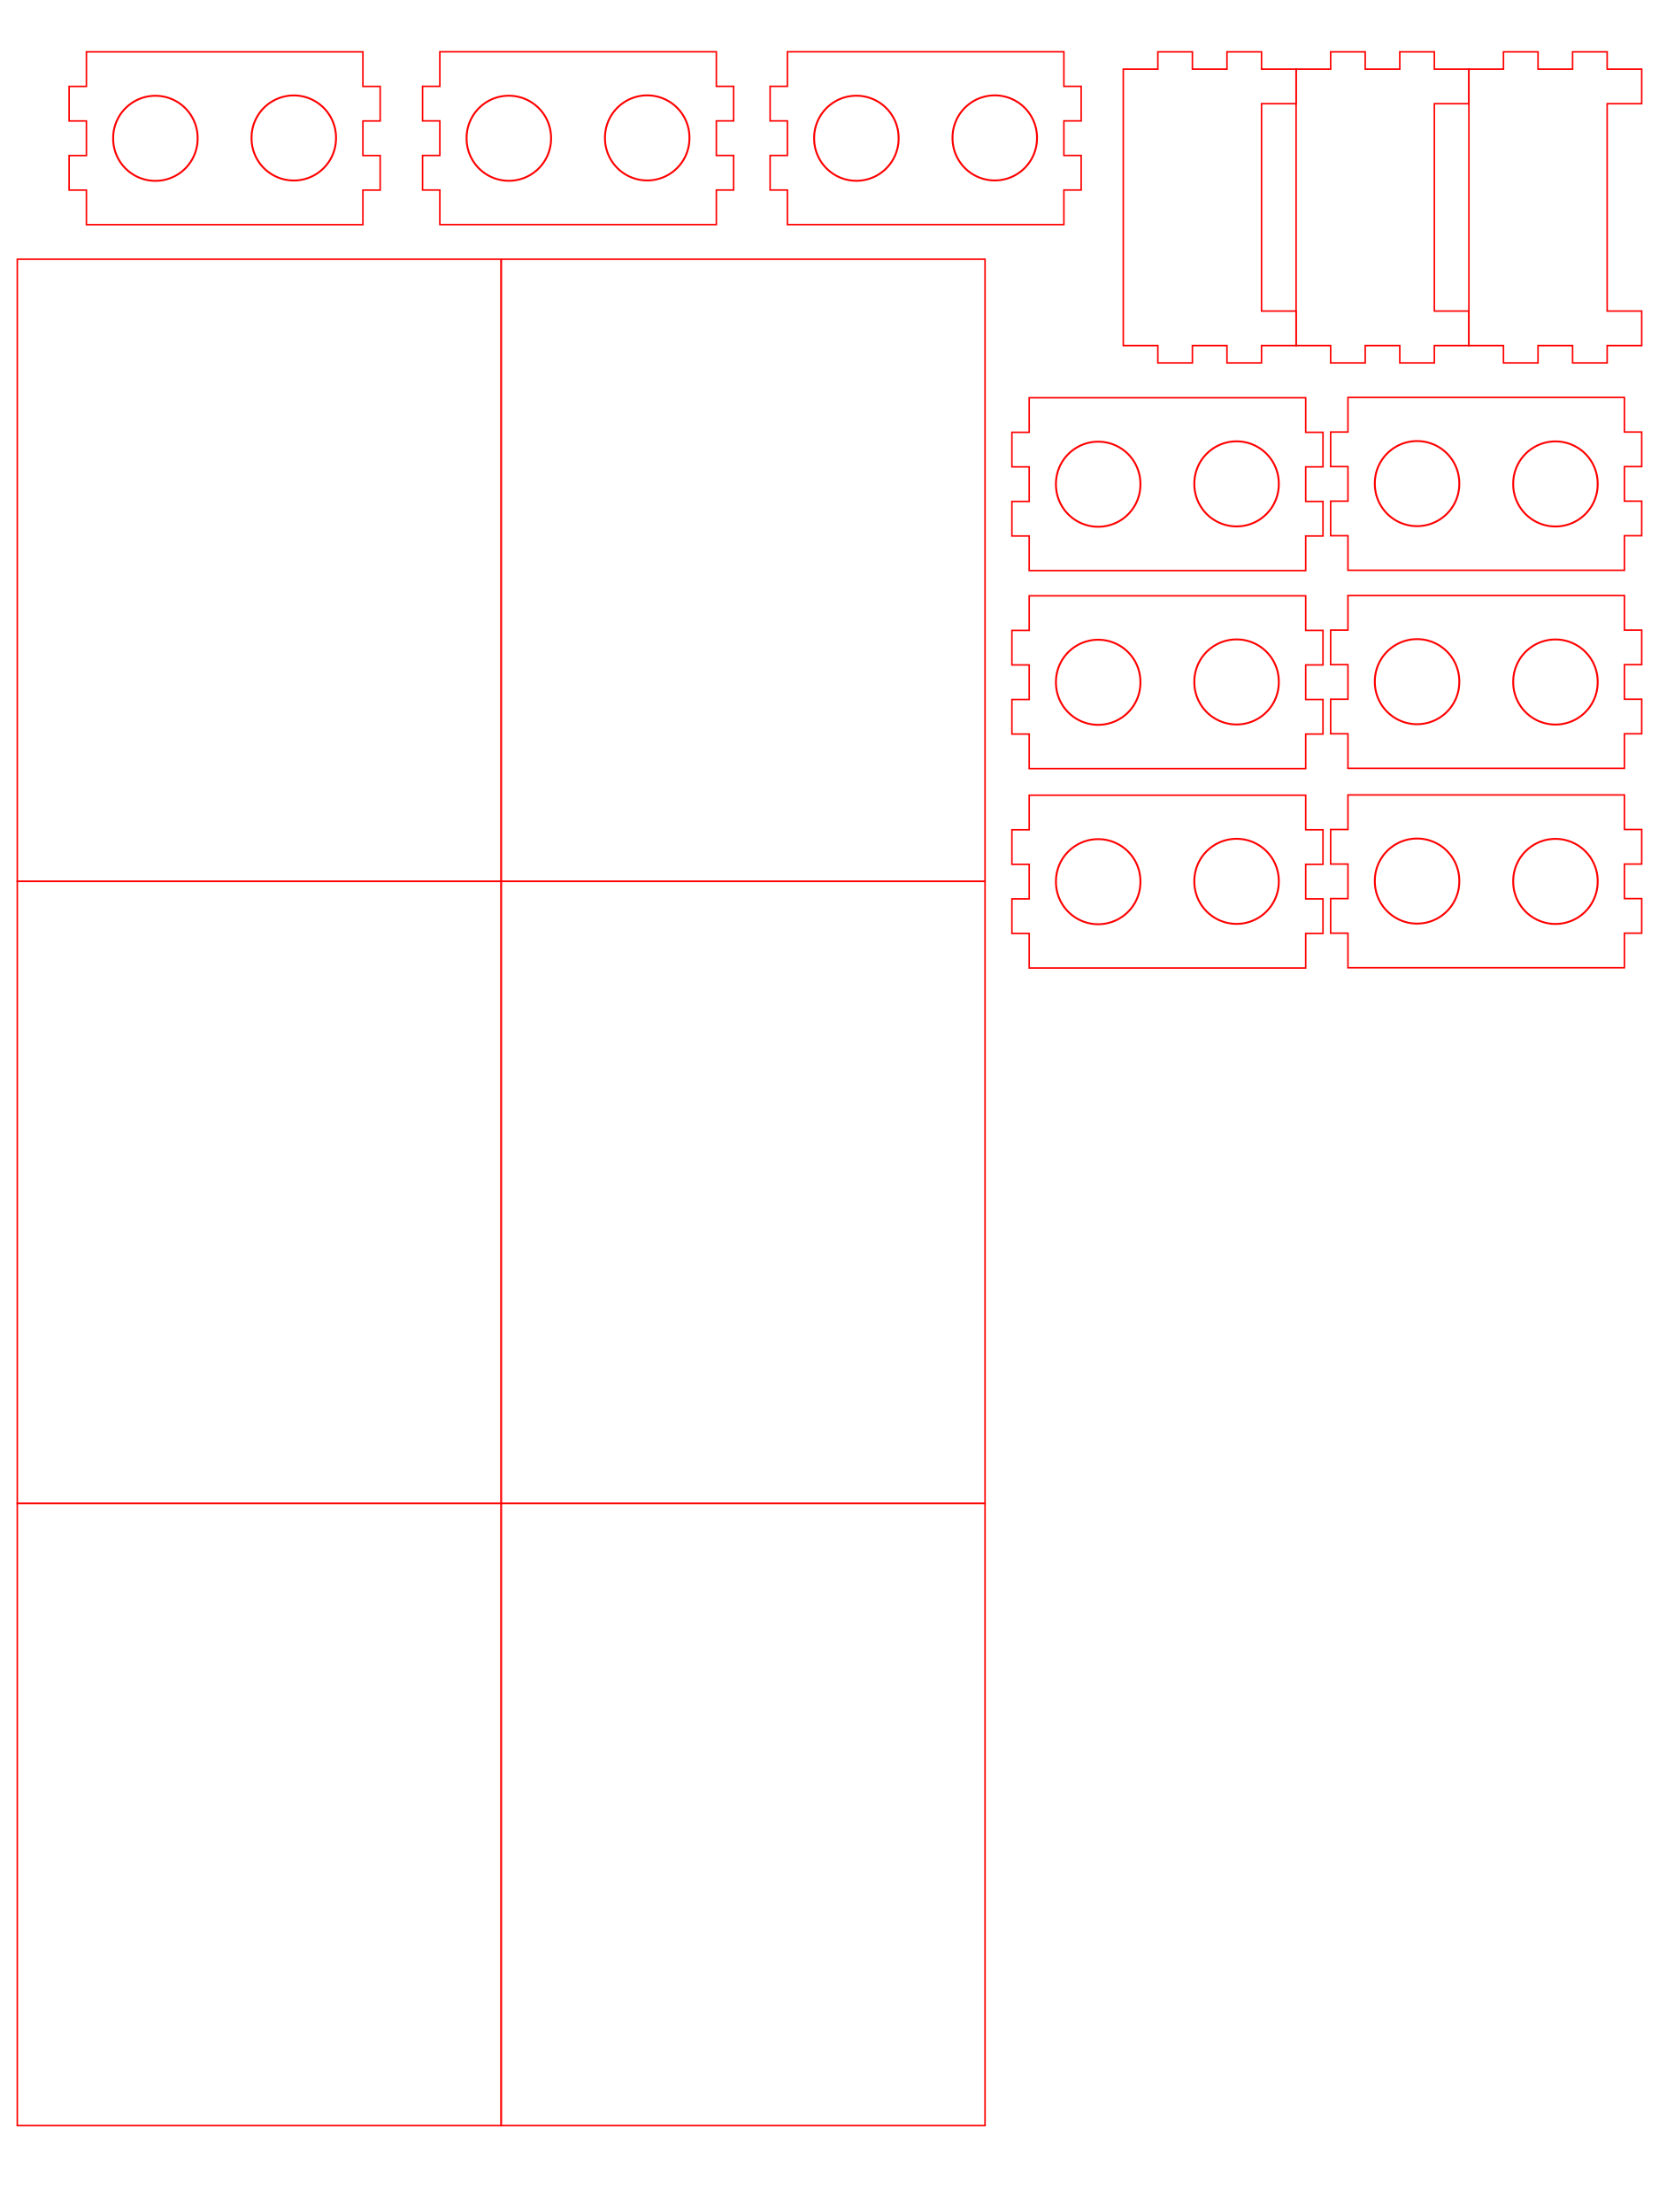
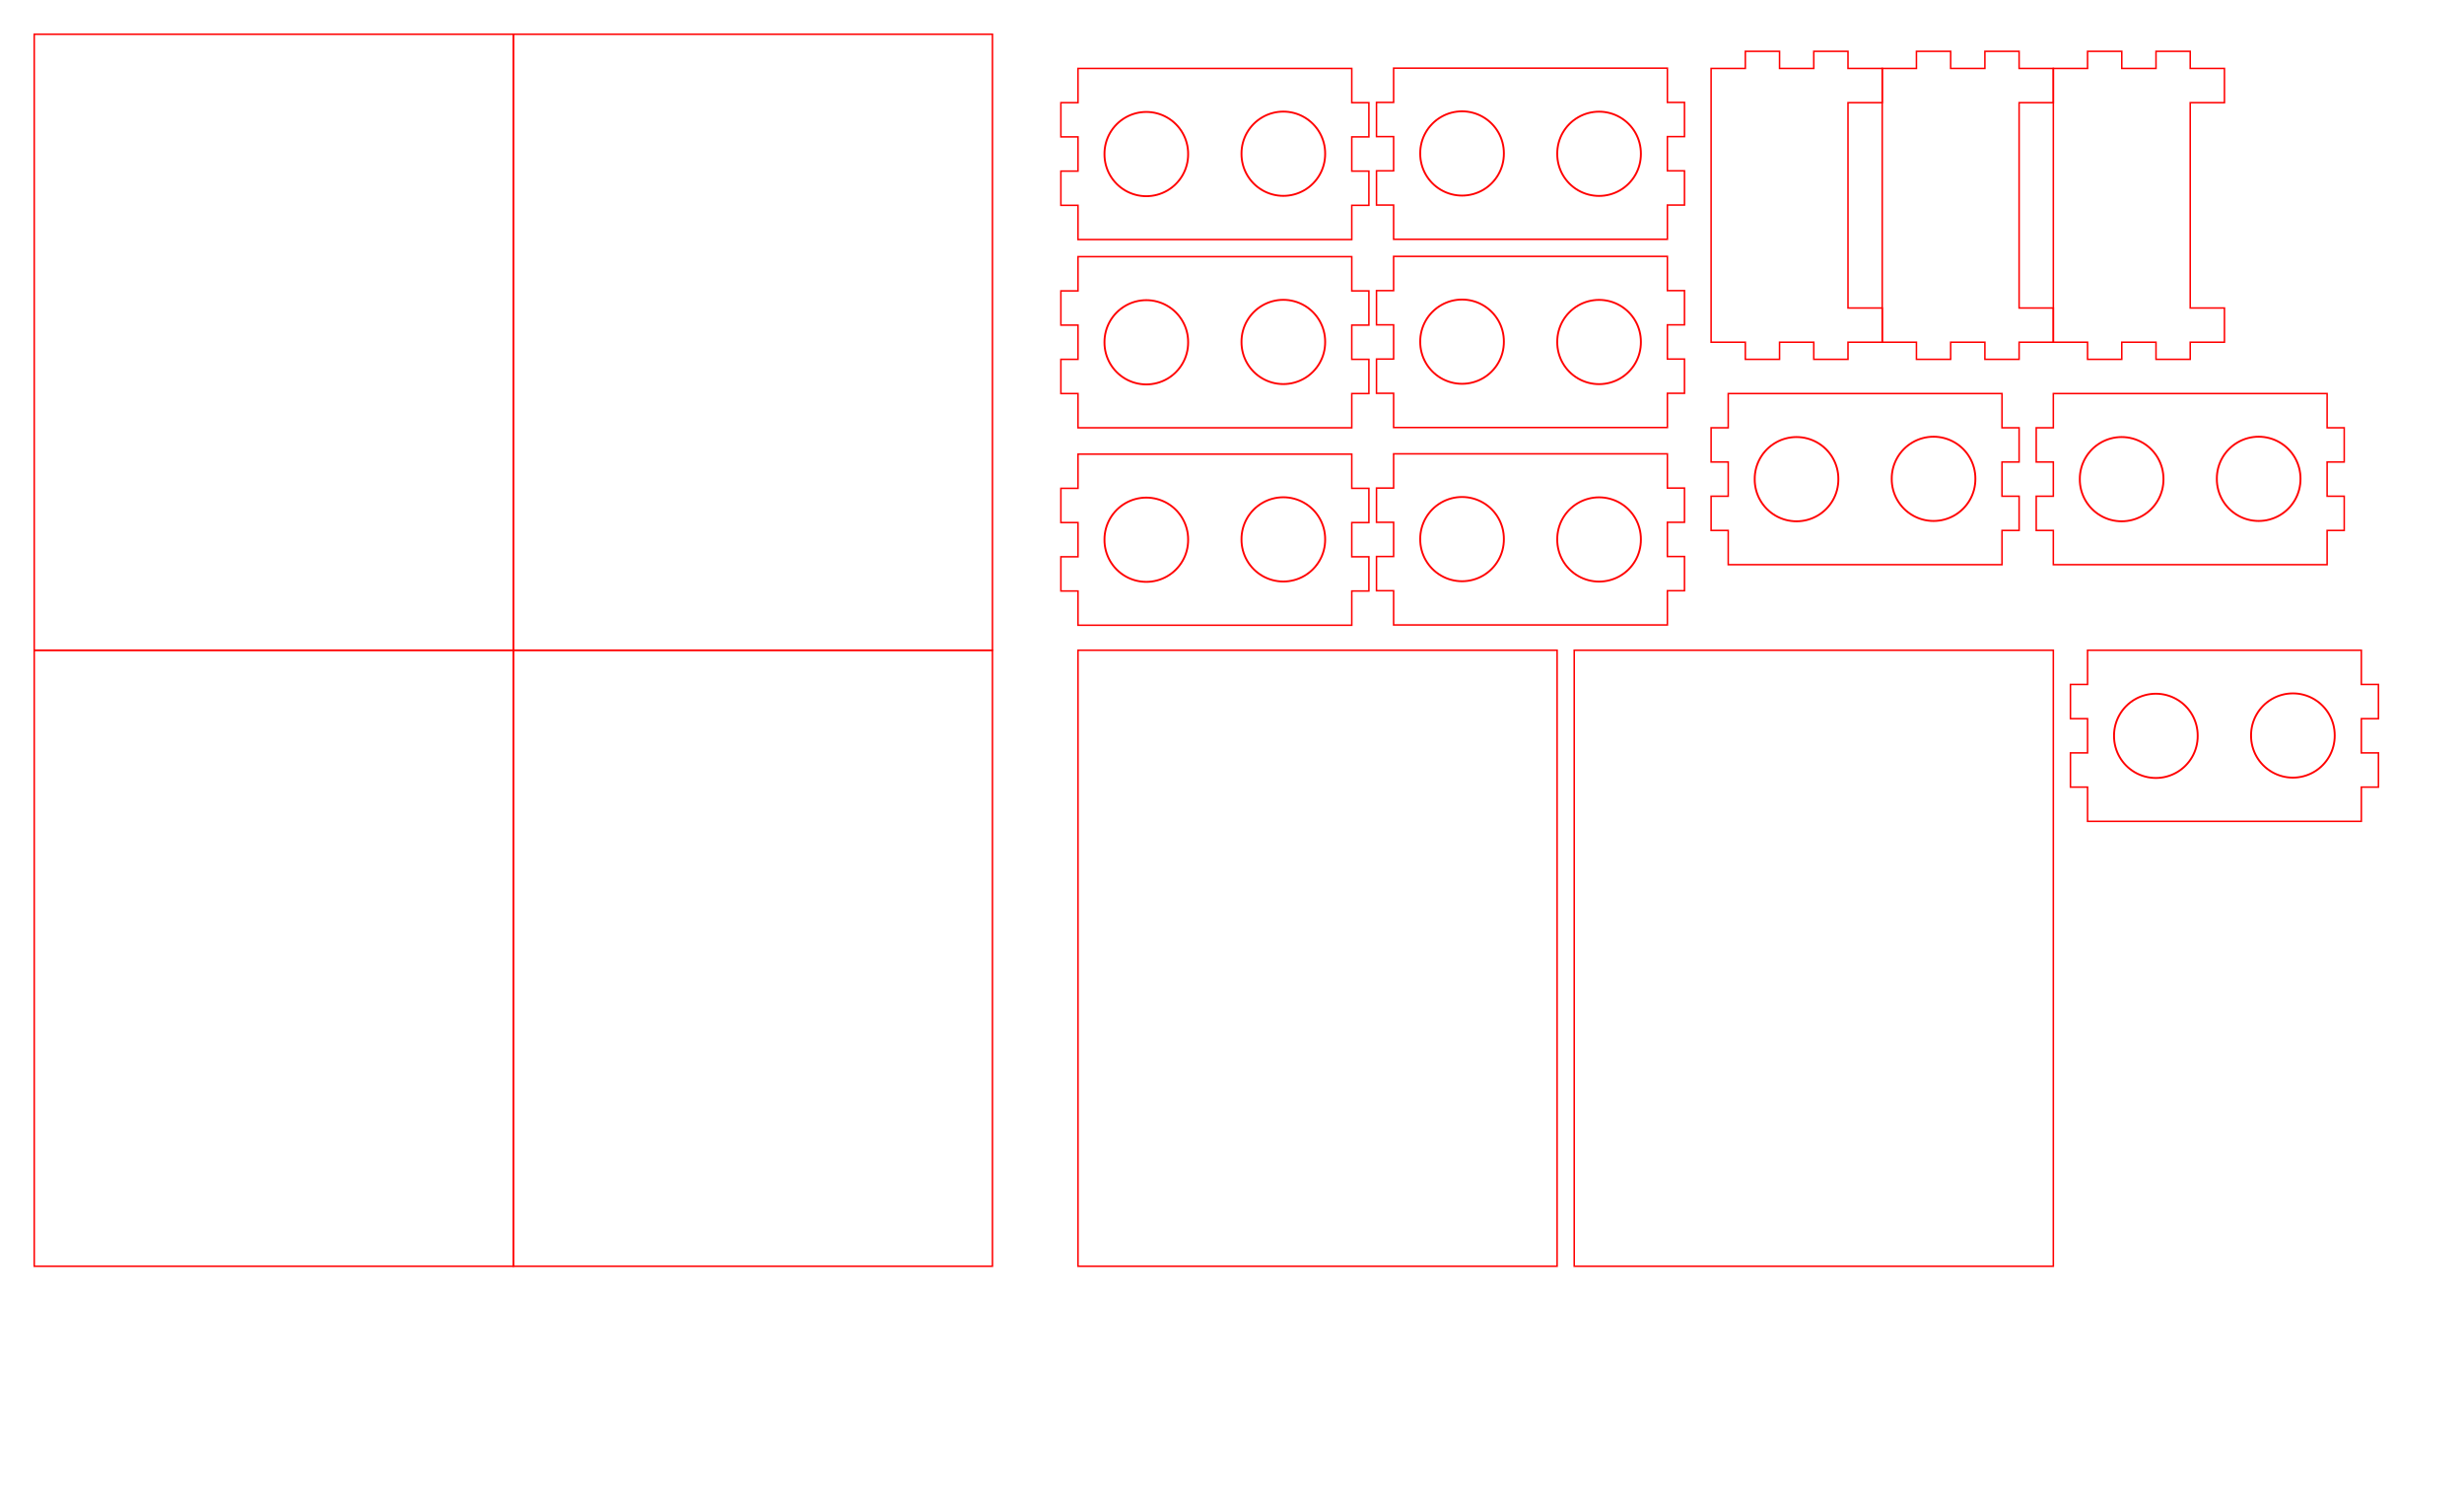
- <svg xmlns="http://www.w3.org/2000/svg" width="1080" height="1440" id="svg2" version="1.1">
+ <svg xmlns="http://www.w3.org/2000/svg" width="1620" height="990" id="svg2" version="1.1">
  <defs id="defs4" />
-   <g id="layer1" transform="translate(0,387.6378)">
-     <path style="fill:none;stroke:#ff0000;stroke-width:1px;stroke-linecap:butt;stroke-linejoin:miter;stroke-opacity:1" d="m 56.25,-353.888 0,22.5 -11.25,0 0,22.5 11.25,0 0,22.5 -11.25,0 0,22.5 11.25,0 0,22.5 180,0 0,-22.5 11.25,0 0,-22.5 -11.25,0 0,-22.5 11.25,0 0,-22.5 -11.25,0 0,-22.5 z" id="rect5658" clip-path="none" />
-     <rect style="fill:none;stroke:#ff0000;stroke-width:1px;stroke-linecap:butt;stroke-linejoin:miter;stroke-opacity:1" id="rect5706" width="315" height="405" x="11.25" y="-218.888" />
-     <rect style="fill:none;stroke:#ff0000;stroke-width:1px;stroke-linecap:butt;stroke-linejoin:miter;stroke-opacity:1" id="rect5706-4" width="315" height="405" x="326.25" y="-218.888" />
-     <path style="fill:none;stroke:#ff0000;stroke-width:1px;stroke-linecap:butt;stroke-linejoin:miter;stroke-opacity:1" d="m 753.75,-353.888 0,11.25 -22.5,0 0,180 22.5,0 0,11.25 22.5,0 0,-11.25 22.5,0 0,11.25 22.5,0 0,-11.25 22.5,0 0,-22.5 -22.5,0 0,-135 22.5,0 0,-22.5 -22.5,0 0,-11.25 -22.5,0 0,11.25 -22.5,0 0,-11.25 z" id="rect5658-7-0" />
-     <path style="fill:none;stroke:#ff0000;stroke-width:0.99;stroke-linecap:butt;stroke-linejoin:miter;stroke-miterlimit:4;stroke-opacity:1;stroke-dasharray:none" id="path5764" d="m 132.857,100.714 a 21.786,22.143 0 1 1 -43.571,0 21.786,22.143 0 1 1 43.571,0 z" transform="matrix(1.262302,0,0,1.242388,-39.04333,-422.7203)" clip-path="none" />
-     <path style="fill:none;stroke:#ff0000;stroke-width:0.99;stroke-linecap:butt;stroke-linejoin:miter;stroke-miterlimit:4;stroke-opacity:1;stroke-dasharray:none" id="path5764-5" d="m 132.857,100.714 a 21.786,22.143 0 1 1 -43.571,0 21.786,22.143 0 1 1 43.571,0 z" transform="matrix(1.262302,0,0,1.242388,51.04427,-422.9426)" clip-path="none" />
-     <path style="fill:none;stroke:#ff0000;stroke-width:1px;stroke-linecap:butt;stroke-linejoin:miter;stroke-opacity:1" d="m 286.338,-353.932 0,22.5 -11.25,0 0,22.5 11.25,0 0,22.5 -11.25,0 0,22.5 11.25,0 0,22.5 180,0 0,-22.5 11.25,0 0,-22.5 -11.25,0 0,-22.5 11.25,0 0,-22.5 -11.25,0 0,-22.5 z" id="rect5658-1" clip-path="none" />
-     <path style="fill:none;stroke:#ff0000;stroke-width:0.99;stroke-linecap:butt;stroke-linejoin:miter;stroke-miterlimit:4;stroke-opacity:1;stroke-dasharray:none" id="path5764-7" d="m 132.857,100.714 a 21.786,22.143 0 1 1 -43.571,0 21.786,22.143 0 1 1 43.571,0 z" transform="matrix(1.262302,0,0,1.242388,191.0444,-422.764)" clip-path="none" />
-     <path style="fill:none;stroke:#ff0000;stroke-width:0.99;stroke-linecap:butt;stroke-linejoin:miter;stroke-miterlimit:4;stroke-opacity:1;stroke-dasharray:none" id="path5764-5-4" d="m 132.857,100.714 a 21.786,22.143 0 1 1 -43.571,0 21.786,22.143 0 1 1 43.571,0 z" transform="matrix(1.262302,0,0,1.242388,281.132,-422.9864)" clip-path="none" />
-     <path style="fill:none;stroke:#ff0000;stroke-width:1px;stroke-linecap:butt;stroke-linejoin:miter;stroke-opacity:1" d="m 512.587,-353.932 0,22.5 -11.25,0 0,22.5 11.25,0 0,22.5 -11.25,0 0,22.5 11.25,0 0,22.5 180,0 0,-22.5 11.25,0 0,-22.5 -11.25,0 0,-22.5 11.25,0 0,-22.5 -11.25,0 0,-22.5 z" id="rect5658-8" clip-path="none" />
-     <path style="fill:none;stroke:#ff0000;stroke-width:0.99;stroke-linecap:butt;stroke-linejoin:miter;stroke-miterlimit:4;stroke-opacity:1;stroke-dasharray:none" id="path5764-2" d="m 132.857,100.714 a 21.786,22.143 0 1 1 -43.571,0 21.786,22.143 0 1 1 43.571,0 z" transform="matrix(1.262302,0,0,1.242388,417.2941,-422.764)" clip-path="none" />
-     <path style="fill:none;stroke:#ff0000;stroke-width:0.99;stroke-linecap:butt;stroke-linejoin:miter;stroke-miterlimit:4;stroke-opacity:1;stroke-dasharray:none" id="path5764-5-45" d="m 132.857,100.714 a 21.786,22.143 0 1 1 -43.571,0 21.786,22.143 0 1 1 43.571,0 z" transform="matrix(1.262302,0,0,1.242388,507.3817,-422.9864)" clip-path="none" />
-     <path style="fill:none;stroke:#ff0000;stroke-width:1px;stroke-linecap:butt;stroke-linejoin:miter;stroke-opacity:1" d="m 866.25,-353.888 0,11.25 -22.5,0 0,180 22.5,0 0,11.25 22.5,0 0,-11.25 22.5,0 0,11.25 22.5,0 0,-11.25 22.5,0 0,-22.5 -22.5,0 0,-135 22.5,0 0,-22.5 -22.5,0 0,-11.25 -22.5,0 0,11.25 -22.5,0 0,-11.25 z" id="rect5658-7-0-3" />
-     <path style="fill:none;stroke:#ff0000;stroke-width:1px;stroke-linecap:butt;stroke-linejoin:miter;stroke-opacity:1" d="m 877.5,-16.388 0,-22.5 -11.25,0 0,-22.5 11.25,0 0,-22.5 -11.25,0 0,-22.5 11.25,0 0,-22.5 180,0 0,22.5 11.25,0 0,22.5 -11.25,0 0,22.5 11.25,0 0,22.5 -11.25,0 0,22.5 z" id="rect5658-8-2" clip-path="none" />
-     <path style="fill:none;stroke:#ff0000;stroke-width:0.99;stroke-linecap:butt;stroke-linejoin:miter;stroke-miterlimit:4;stroke-opacity:1;stroke-dasharray:none" id="path5764-2-2" d="m 132.857,100.714 a 21.786,22.143 0 1 1 -43.571,0 21.786,22.143 0 1 1 43.571,0 z" transform="matrix(1.262302,0,0,-1.242388,872.3818,52.53216)" clip-path="none" />
-     <path style="fill:none;stroke:#ff0000;stroke-width:0.99;stroke-linecap:butt;stroke-linejoin:miter;stroke-miterlimit:4;stroke-opacity:1;stroke-dasharray:none" id="path5764-5-45-1" d="m 132.857,100.714 a 21.786,22.143 0 1 1 -43.571,0 21.786,22.143 0 1 1 43.571,0 z" transform="matrix(1.262302,0,0,-1.242388,782.2942,52.3098)" clip-path="none" />
-     <path style="fill:none;stroke:#ff0000;stroke-width:1px;stroke-linecap:butt;stroke-linejoin:miter;stroke-opacity:1" d="m 670,-128.709 0,22.5 -11.25,0 0,22.5 11.25,0 0,22.5 -11.25,0 0,22.5 11.25,0 0,22.5 180,0 0,-22.5 11.25,0 0,-22.5 -11.25,0 0,-22.5 11.25,0 0,-22.5 -11.25,0 0,-22.5 z" id="rect5658-8-6" clip-path="none" />
-     <path style="fill:none;stroke:#ff0000;stroke-width:0.99;stroke-linecap:butt;stroke-linejoin:miter;stroke-miterlimit:4;stroke-opacity:1;stroke-dasharray:none" id="path5764-2-8" d="m 132.857,100.714 a 21.786,22.143 0 1 1 -43.571,0 21.786,22.143 0 1 1 43.571,0 z" transform="matrix(1.262302,0,0,1.242388,574.7065,-197.5417)" clip-path="none" />
-     <path style="fill:none;stroke:#ff0000;stroke-width:0.99;stroke-linecap:butt;stroke-linejoin:miter;stroke-miterlimit:4;stroke-opacity:1;stroke-dasharray:none" id="path5764-5-45-5" d="m 132.857,100.714 a 21.786,22.143 0 1 1 -43.571,0 21.786,22.143 0 1 1 43.571,0 z" transform="matrix(1.262302,0,0,1.242388,664.7941,-197.764)" clip-path="none" />
-     <path style="fill:none;stroke:#ff0000;stroke-width:1px;stroke-linecap:butt;stroke-linejoin:miter;stroke-opacity:1" d="m 877.5,112.551 0,-22.5 -11.25,0 0,-22.5 11.25,0 0,-22.5 -11.25,0 0,-22.5 11.25,0 0,-22.5 180,0 0,22.5 11.25,0 0,22.5 -11.25,0 0,22.5 11.25,0 0,22.5 -11.25,0 0,22.5 z" id="rect5658-8-2-7" clip-path="none" />
-     <path style="fill:none;stroke:#ff0000;stroke-width:0.99;stroke-linecap:butt;stroke-linejoin:miter;stroke-miterlimit:4;stroke-opacity:1;stroke-dasharray:none" id="path5764-2-2-6" d="m 132.857,100.714 a 21.786,22.143 0 1 1 -43.571,0 21.786,22.143 0 1 1 43.571,0 z" transform="matrix(1.262302,0,0,-1.242388,872.3819,181.4708)" clip-path="none" />
-     <path style="fill:none;stroke:#ff0000;stroke-width:0.99;stroke-linecap:butt;stroke-linejoin:miter;stroke-miterlimit:4;stroke-opacity:1;stroke-dasharray:none" id="path5764-5-45-1-1" d="m 132.857,100.714 a 21.786,22.143 0 1 1 -43.571,0 21.786,22.143 0 1 1 43.571,0 z" transform="matrix(1.262302,0,0,-1.242388,782.2943,181.2484)" clip-path="none" />
-     <path style="fill:none;stroke:#ff0000;stroke-width:1px;stroke-linecap:butt;stroke-linejoin:miter;stroke-opacity:1" d="m 670,0.229 0,22.5 -11.25,0 0,22.5 11.25,0 0,22.5 -11.25,0 0,22.5 11.25,0 0,22.5 180,0 0,-22.5 11.25,0 0,-22.5 -11.25,0 0,-22.5 11.25,0 0,-22.5 -11.25,0 0,-22.5 z" id="rect5658-8-6-8" clip-path="none" />
-     <path style="fill:none;stroke:#ff0000;stroke-width:0.99;stroke-linecap:butt;stroke-linejoin:miter;stroke-miterlimit:4;stroke-opacity:1;stroke-dasharray:none" id="path5764-2-8-9" d="m 132.857,100.714 a 21.786,22.143 0 1 1 -43.571,0 21.786,22.143 0 1 1 43.571,0 z" transform="matrix(1.262302,0,0,1.242388,574.7065,-68.6031)" clip-path="none" />
-     <path style="fill:none;stroke:#ff0000;stroke-width:0.99;stroke-linecap:butt;stroke-linejoin:miter;stroke-miterlimit:4;stroke-opacity:1;stroke-dasharray:none" id="path5764-5-45-5-2" d="m 132.857,100.714 a 21.786,22.143 0 1 1 -43.571,0 21.786,22.143 0 1 1 43.571,0 z" transform="matrix(1.262302,0,0,1.242388,664.7941,-68.82546)" clip-path="none" />
-     <path style="fill:none;stroke:#ff0000;stroke-width:1px;stroke-linecap:butt;stroke-linejoin:miter;stroke-opacity:1" d="m 877.5,242.362 0,-22.5 -11.25,0 0,-22.5 11.25,0 0,-22.5 -11.25,0 0,-22.5 11.25,0 0,-22.5 180,0 0,22.5 11.25,0 0,22.5 -11.25,0 0,22.5 11.25,0 0,22.5 -11.25,0 0,22.5 z" id="rect5658-8-2-79" clip-path="none" />
-     <path style="fill:none;stroke:#ff0000;stroke-width:0.99;stroke-linecap:butt;stroke-linejoin:miter;stroke-miterlimit:4;stroke-opacity:1;stroke-dasharray:none" id="path5764-2-2-5" d="m 132.857,100.714 a 21.786,22.143 0 1 1 -43.571,0 21.786,22.143 0 1 1 43.571,0 z" transform="matrix(1.262302,0,0,-1.242388,872.3818,311.2822)" clip-path="none" />
-     <path style="fill:none;stroke:#ff0000;stroke-width:0.99;stroke-linecap:butt;stroke-linejoin:miter;stroke-miterlimit:4;stroke-opacity:1;stroke-dasharray:none" id="path5764-5-45-1-4" d="m 132.857,100.714 a 21.786,22.143 0 1 1 -43.571,0 21.786,22.143 0 1 1 43.571,0 z" transform="matrix(1.262302,0,0,-1.242388,782.2942,311.0598)" clip-path="none" />
-     <path style="fill:none;stroke:#ff0000;stroke-width:1px;stroke-linecap:butt;stroke-linejoin:miter;stroke-opacity:1" d="m 670,130.041 0,22.5 -11.25,0 0,22.5 11.25,0 0,22.5 -11.25,0 0,22.5 11.25,0 0,22.5 180,0 0,-22.5 11.25,0 0,-22.5 -11.25,0 0,-22.5 11.25,0 0,-22.5 -11.25,0 0,-22.5 z" id="rect5658-8-6-3" clip-path="none" />
-     <path style="fill:none;stroke:#ff0000;stroke-width:0.99;stroke-linecap:butt;stroke-linejoin:miter;stroke-miterlimit:4;stroke-opacity:1;stroke-dasharray:none" id="path5764-2-8-1" d="m 132.857,100.714 a 21.786,22.143 0 1 1 -43.571,0 21.786,22.143 0 1 1 43.571,0 z" transform="matrix(1.262302,0,0,1.242388,574.7065,61.20831)" clip-path="none" />
-     <path style="fill:none;stroke:#ff0000;stroke-width:0.99;stroke-linecap:butt;stroke-linejoin:miter;stroke-miterlimit:4;stroke-opacity:1;stroke-dasharray:none" id="path5764-5-45-5-23" d="m 132.857,100.714 a 21.786,22.143 0 1 1 -43.571,0 21.786,22.143 0 1 1 43.571,0 z" transform="matrix(1.262302,0,0,1.242388,664.7941,60.98595)" clip-path="none" />
-     <path style="fill:none;stroke:#ff0000;stroke-width:1px;stroke-linecap:butt;stroke-linejoin:miter;stroke-opacity:1" d="m 978.75,-353.888 0,11.25 -22.5,0 0,180 22.5,0 0,11.25 22.5,0 0,-11.25 22.5,0 0,11.25 22.5,0 0,-11.25 22.5,0 0,-22.5 -22.5,0 0,-135 22.5,0 0,-22.5 -22.5,0 0,-11.25 -22.5,0 0,11.25 -22.5,0 0,-11.25 z" id="rect5658-7-0-3-3" />
-     <rect style="fill:none;stroke:#ff0000;stroke-width:1px;stroke-linecap:butt;stroke-linejoin:miter;stroke-opacity:1" id="rect5706-41" width="315" height="405" x="11.25" y="186.112" />
-     <rect style="fill:none;stroke:#ff0000;stroke-width:1px;stroke-linecap:butt;stroke-linejoin:miter;stroke-opacity:1" id="rect5706-4-1" width="315" height="405" x="326.25" y="186.112" />
-     <rect style="fill:none;stroke:#ff0000;stroke-width:1px;stroke-linecap:butt;stroke-linejoin:miter;stroke-opacity:1" id="rect5706-3" width="315" height="405" x="11.25" y="591.112" />
-     <rect style="fill:none;stroke:#ff0000;stroke-width:1px;stroke-linecap:butt;stroke-linejoin:miter;stroke-opacity:1" id="rect5706-4-8" width="315" height="405" x="326.25" y="591.112" />
+   <g id="layer1" transform="translate(0,-62.36216)">
+     <path style="fill:none;stroke:#ff0000;stroke-width:1px;stroke-linecap:butt;stroke-linejoin:miter;stroke-opacity:1" d="m 1372.5,489.862 0,22.5 -11.25,0 0,22.5 11.25,0 0,22.5 -11.25,0 0,22.5 11.25,0 0,22.5 180,0 0,-22.5 11.25,0 0,-22.5 -11.25,0 0,-22.5 11.25,0 0,-22.5 -11.25,0 0,-22.5 z" id="rect5658" clip-path="none" />
+     <rect style="fill:none;stroke:#ff0000;stroke-width:1px;stroke-linecap:butt;stroke-linejoin:miter;stroke-opacity:1" id="rect5706" width="315" height="405" x="22.5" y="84.862" />
+     <rect style="fill:none;stroke:#ff0000;stroke-width:1px;stroke-linecap:butt;stroke-linejoin:miter;stroke-opacity:1" id="rect5706-4" width="315" height="405" x="337.5" y="84.862" />
+     <path style="fill:none;stroke:#ff0000;stroke-width:1px;stroke-linecap:butt;stroke-linejoin:miter;stroke-opacity:1" d="m 1147.5,96.112 0,11.25 -22.5,0 0,180 22.5,0 0,11.25 22.5,0 0,-11.25 22.5,0 0,11.25 22.5,0 0,-11.25 22.5,0 0,-22.5 -22.5,0 0,-135 22.5,0 0,-22.5 -22.5,0 0,-11.25 -22.5,0 0,11.25 -22.5,0 0,-11.25 z" id="rect5658-7-0" />
+     <path style="fill:none;stroke:#ff0000;stroke-width:0.99;stroke-linecap:butt;stroke-linejoin:miter;stroke-miterlimit:4;stroke-opacity:1;stroke-dasharray:none" id="path5764" d="m 132.857,100.714 a 21.786,22.143 0 1 1 -43.571,0 21.786,22.143 0 1 1 43.571,0 z" transform="matrix(1.262302,0,0,1.242388,1277.207,421.0297)" clip-path="none" />
+     <path style="fill:none;stroke:#ff0000;stroke-width:0.99;stroke-linecap:butt;stroke-linejoin:miter;stroke-miterlimit:4;stroke-opacity:1;stroke-dasharray:none" id="path5764-5" d="m 132.857,100.714 a 21.786,22.143 0 1 1 -43.571,0 21.786,22.143 0 1 1 43.571,0 z" transform="matrix(1.262302,0,0,1.242388,1367.294,420.8074)" clip-path="none" />
+     <path style="fill:none;stroke:#ff0000;stroke-width:1px;stroke-linecap:butt;stroke-linejoin:miter;stroke-opacity:1" d="m 1136.25,321.112 0,22.5 -11.25,0 0,22.5 11.25,0 0,22.5 -11.25,0 0,22.5 11.25,0 0,22.5 180,0 0,-22.5 11.25,0 0,-22.5 -11.25,0 0,-22.5 11.25,0 0,-22.5 -11.25,0 0,-22.5 z" id="rect5658-1" clip-path="none" />
+     <path style="fill:none;stroke:#ff0000;stroke-width:0.99;stroke-linecap:butt;stroke-linejoin:miter;stroke-miterlimit:4;stroke-opacity:1;stroke-dasharray:none" id="path5764-7" d="m 132.857,100.714 a 21.786,22.143 0 1 1 -43.571,0 21.786,22.143 0 1 1 43.571,0 z" transform="matrix(1.262302,0,0,1.242388,1040.957,252.2797)" clip-path="none" />
+     <path style="fill:none;stroke:#ff0000;stroke-width:0.99;stroke-linecap:butt;stroke-linejoin:miter;stroke-miterlimit:4;stroke-opacity:1;stroke-dasharray:none" id="path5764-5-4" d="m 132.857,100.714 a 21.786,22.143 0 1 1 -43.571,0 21.786,22.143 0 1 1 43.571,0 z" transform="matrix(1.262302,0,0,1.242388,1131.044,252.0574)" clip-path="none" />
+     <path style="fill:none;stroke:#ff0000;stroke-width:1px;stroke-linecap:butt;stroke-linejoin:miter;stroke-opacity:1" d="m 1350,321.112 0,22.5 -11.25,0 0,22.5 11.25,0 0,22.5 -11.25,0 0,22.5 11.25,0 0,22.5 180,0 0,-22.5 11.25,0 0,-22.5 -11.25,0 0,-22.5 11.25,0 0,-22.5 -11.25,0 0,-22.5 z" id="rect5658-8" clip-path="none" />
+     <path style="fill:none;stroke:#ff0000;stroke-width:0.99;stroke-linecap:butt;stroke-linejoin:miter;stroke-miterlimit:4;stroke-opacity:1;stroke-dasharray:none" id="path5764-2" d="m 132.857,100.714 a 21.786,22.143 0 1 1 -43.571,0 21.786,22.143 0 1 1 43.571,0 z" transform="matrix(1.262302,0,0,1.242388,1254.707,252.2797)" clip-path="none" />
+     <path style="fill:none;stroke:#ff0000;stroke-width:0.99;stroke-linecap:butt;stroke-linejoin:miter;stroke-miterlimit:4;stroke-opacity:1;stroke-dasharray:none" id="path5764-5-45" d="m 132.857,100.714 a 21.786,22.143 0 1 1 -43.571,0 21.786,22.143 0 1 1 43.571,0 z" transform="matrix(1.262302,0,0,1.242388,1344.794,252.0574)" clip-path="none" />
+     <path style="fill:none;stroke:#ff0000;stroke-width:1px;stroke-linecap:butt;stroke-linejoin:miter;stroke-opacity:1" d="m 1260,96.112 0,11.25 -22.5,0 0,180 22.5,0 0,11.25 22.5,0 0,-11.25 22.5,0 0,11.25 22.5,0 0,-11.25 22.5,0 0,-22.5 -22.5,0 0,-135 22.5,0 0,-22.5 -22.5,0 0,-11.25 -22.5,0 0,11.25 -22.5,0 0,-11.25 z" id="rect5658-7-0-3" />
+     <path style="fill:none;stroke:#ff0000;stroke-width:1px;stroke-linecap:butt;stroke-linejoin:miter;stroke-opacity:1" d="m 1096.25,107.184 0,22.5 11.25,0 0,22.5 -11.25,0 0,22.5 11.25,0 0,22.5 -11.25,0 0,22.5 -180,0 0,-22.5 -11.25,0 0,-22.5 11.25,0 0,-22.5 -11.25,0 0,-22.5 11.25,0 0,-22.5 z" id="rect5658-8-2" clip-path="none" />
+     <path style="fill:none;stroke:#ff0000;stroke-width:0.99;stroke-linecap:butt;stroke-linejoin:miter;stroke-miterlimit:4;stroke-opacity:1;stroke-dasharray:none" id="path5764-2-2" d="m 132.857,100.714 a 21.786,22.143 0 1 1 -43.571,0 21.786,22.143 0 1 1 43.571,0 z" transform="matrix(-1.262302,0,0,1.242388,1191.543,38.35117)" clip-path="none" />
+     <path style="fill:none;stroke:#ff0000;stroke-width:0.99;stroke-linecap:butt;stroke-linejoin:miter;stroke-miterlimit:4;stroke-opacity:1;stroke-dasharray:none" id="path5764-5-45-1" d="m 132.857,100.714 a 21.786,22.143 0 1 1 -43.571,0 21.786,22.143 0 1 1 43.571,0 z" transform="matrix(-1.262302,0,0,1.242388,1101.456,38.12881)" clip-path="none" />
+     <path style="fill:none;stroke:#ff0000;stroke-width:1px;stroke-linecap:butt;stroke-linejoin:miter;stroke-opacity:1" d="m 888.75,219.862 0,-22.5 11.25,0 0,-22.5 -11.25,0 0,-22.5 11.25,0 0,-22.5 -11.25,0 0,-22.5 -180,0 0,22.5 -11.25,0 0,22.5 11.25,0 0,22.5 -11.25,0 0,22.5 11.25,0 0,22.5 z" id="rect5658-8-6" clip-path="none" />
+     <path style="fill:none;stroke:#ff0000;stroke-width:0.99;stroke-linecap:butt;stroke-linejoin:miter;stroke-miterlimit:4;stroke-opacity:1;stroke-dasharray:none" id="path5764-2-8" d="m 132.857,100.714 a 21.786,22.143 0 1 1 -43.571,0 21.786,22.143 0 1 1 43.571,0 z" transform="matrix(-1.262302,0,0,-1.242388,893.8681,288.7822)" clip-path="none" />
+     <path style="fill:none;stroke:#ff0000;stroke-width:0.99;stroke-linecap:butt;stroke-linejoin:miter;stroke-miterlimit:4;stroke-opacity:1;stroke-dasharray:none" id="path5764-5-45-5" d="m 132.857,100.714 a 21.786,22.143 0 1 1 -43.571,0 21.786,22.143 0 1 1 43.571,0 z" transform="matrix(-1.262302,0,0,-1.242388,983.9557,288.5598)" clip-path="none" />
+     <path style="fill:none;stroke:#ff0000;stroke-width:1px;stroke-linecap:butt;stroke-linejoin:miter;stroke-opacity:1" d="m 1096.25,230.934 0,22.5 11.25,0 0,22.5 -11.25,0 0,22.5 11.25,0 0,22.5 -11.25,0 0,22.5 -180,0 0,-22.5 -11.25,0 0,-22.5 11.25,0 0,-22.5 -11.25,0 0,-22.5 11.25,0 0,-22.5 z" id="rect5658-8-2-7" clip-path="none" />
+     <path style="fill:none;stroke:#ff0000;stroke-width:0.99;stroke-linecap:butt;stroke-linejoin:miter;stroke-miterlimit:4;stroke-opacity:1;stroke-dasharray:none" id="path5764-2-2-6" d="m 132.857,100.714 a 21.786,22.143 0 1 1 -43.571,0 21.786,22.143 0 1 1 43.571,0 z" transform="matrix(-1.262302,0,0,1.242388,1191.543,162.1012)" clip-path="none" />
+     <path style="fill:none;stroke:#ff0000;stroke-width:0.99;stroke-linecap:butt;stroke-linejoin:miter;stroke-miterlimit:4;stroke-opacity:1;stroke-dasharray:none" id="path5764-5-45-1-1" d="m 132.857,100.714 a 21.786,22.143 0 1 1 -43.571,0 21.786,22.143 0 1 1 43.571,0 z" transform="matrix(-1.262302,0,0,1.242388,1101.456,161.8788)" clip-path="none" />
+     <path style="fill:none;stroke:#ff0000;stroke-width:1px;stroke-linecap:butt;stroke-linejoin:miter;stroke-opacity:1" d="m 888.75,343.612 0,-22.5 11.25,0 0,-22.5 -11.25,0 0,-22.5 11.25,0 0,-22.5 -11.25,0 0,-22.5 -180,0 0,22.5 -11.25,0 0,22.5 11.25,0 0,22.5 -11.25,0 0,22.5 11.25,0 0,22.5 z" id="rect5658-8-6-8" clip-path="none" />
+     <path style="fill:none;stroke:#ff0000;stroke-width:0.99;stroke-linecap:butt;stroke-linejoin:miter;stroke-miterlimit:4;stroke-opacity:1;stroke-dasharray:none" id="path5764-2-8-9" d="m 132.857,100.714 a 21.786,22.143 0 1 1 -43.571,0 21.786,22.143 0 1 1 43.571,0 z" transform="matrix(-1.262302,0,0,-1.242388,893.8681,412.5322)" clip-path="none" />
+     <path style="fill:none;stroke:#ff0000;stroke-width:0.99;stroke-linecap:butt;stroke-linejoin:miter;stroke-miterlimit:4;stroke-opacity:1;stroke-dasharray:none" id="path5764-5-45-5-2" d="m 132.857,100.714 a 21.786,22.143 0 1 1 -43.571,0 21.786,22.143 0 1 1 43.571,0 z" transform="matrix(-1.262302,0,0,-1.242388,983.9557,412.3098)" clip-path="none" />
+     <path style="fill:none;stroke:#ff0000;stroke-width:1px;stroke-linecap:butt;stroke-linejoin:miter;stroke-opacity:1" d="m 1096.25,360.745 0,22.5 11.25,0 0,22.5 -11.25,0 0,22.5 11.25,0 0,22.5 -11.25,0 0,22.5 -180,0 0,-22.5 -11.25,0 0,-22.5 11.25,0 0,-22.5 -11.25,0 0,-22.5 11.25,0 0,-22.5 z" id="rect5658-8-2-79" clip-path="none" />
+     <path style="fill:none;stroke:#ff0000;stroke-width:0.99;stroke-linecap:butt;stroke-linejoin:miter;stroke-miterlimit:4;stroke-opacity:1;stroke-dasharray:none" id="path5764-2-2-5" d="m 132.857,100.714 a 21.786,22.143 0 1 1 -43.571,0 21.786,22.143 0 1 1 43.571,0 z" transform="matrix(-1.262302,0,0,1.242388,1191.543,291.9126)" clip-path="none" />
+     <path style="fill:none;stroke:#ff0000;stroke-width:0.99;stroke-linecap:butt;stroke-linejoin:miter;stroke-miterlimit:4;stroke-opacity:1;stroke-dasharray:none" id="path5764-5-45-1-4" d="m 132.857,100.714 a 21.786,22.143 0 1 1 -43.571,0 21.786,22.143 0 1 1 43.571,0 z" transform="matrix(-1.262302,0,0,1.242388,1101.456,291.6902)" clip-path="none" />
+     <path style="fill:none;stroke:#ff0000;stroke-width:1px;stroke-linecap:butt;stroke-linejoin:miter;stroke-opacity:1" d="m 888.75,473.424 0,-22.5 11.25,0 0,-22.5 -11.25,0 0,-22.5 11.25,0 0,-22.5 -11.25,0 0,-22.5 -180,0 0,22.5 -11.25,0 0,22.5 11.25,0 0,22.5 -11.25,0 0,22.5 11.25,0 0,22.5 z" id="rect5658-8-6-3" clip-path="none" />
+     <path style="fill:none;stroke:#ff0000;stroke-width:0.99;stroke-linecap:butt;stroke-linejoin:miter;stroke-miterlimit:4;stroke-opacity:1;stroke-dasharray:none" id="path5764-2-8-1" d="m 132.857,100.714 a 21.786,22.143 0 1 1 -43.571,0 21.786,22.143 0 1 1 43.571,0 z" transform="matrix(-1.262302,0,0,-1.242388,893.8681,542.3436)" clip-path="none" />
+     <path style="fill:none;stroke:#ff0000;stroke-width:0.99;stroke-linecap:butt;stroke-linejoin:miter;stroke-miterlimit:4;stroke-opacity:1;stroke-dasharray:none" id="path5764-5-45-5-23" d="m 132.857,100.714 a 21.786,22.143 0 1 1 -43.571,0 21.786,22.143 0 1 1 43.571,0 z" transform="matrix(-1.262302,0,0,-1.242388,983.9557,542.1212)" clip-path="none" />
+     <path style="fill:none;stroke:#ff0000;stroke-width:1px;stroke-linecap:butt;stroke-linejoin:miter;stroke-opacity:1" d="m 1372.5,96.112 0,11.25 -22.5,0 0,180 22.5,0 0,11.25 22.5,0 0,-11.25 22.5,0 0,11.25 22.5,0 0,-11.25 22.5,0 0,-22.5 -22.5,0 0,-135 22.5,0 0,-22.5 -22.5,0 0,-11.25 -22.5,0 0,11.25 -22.5,0 0,-11.25 z" id="rect5658-7-0-3-3" />
+     <rect style="fill:none;stroke:#ff0000;stroke-width:1px;stroke-linecap:butt;stroke-linejoin:miter;stroke-opacity:1" id="rect5706-41" width="315" height="405" x="22.5" y="489.862" />
+     <rect style="fill:none;stroke:#ff0000;stroke-width:1px;stroke-linecap:butt;stroke-linejoin:miter;stroke-opacity:1" id="rect5706-4-1" width="315" height="405" x="337.5" y="489.862" />
+     <rect style="fill:none;stroke:#ff0000;stroke-width:1px;stroke-linecap:butt;stroke-linejoin:miter;stroke-opacity:1" id="rect5706-4-1-1" width="315" height="405" x="708.75" y="489.862" />
+     <rect style="fill:none;stroke:#ff0000;stroke-width:1px;stroke-linecap:butt;stroke-linejoin:miter;stroke-opacity:1" id="rect5706-4-1-7" width="315" height="405" x="1035" y="489.862" />
  </g>
</svg>
